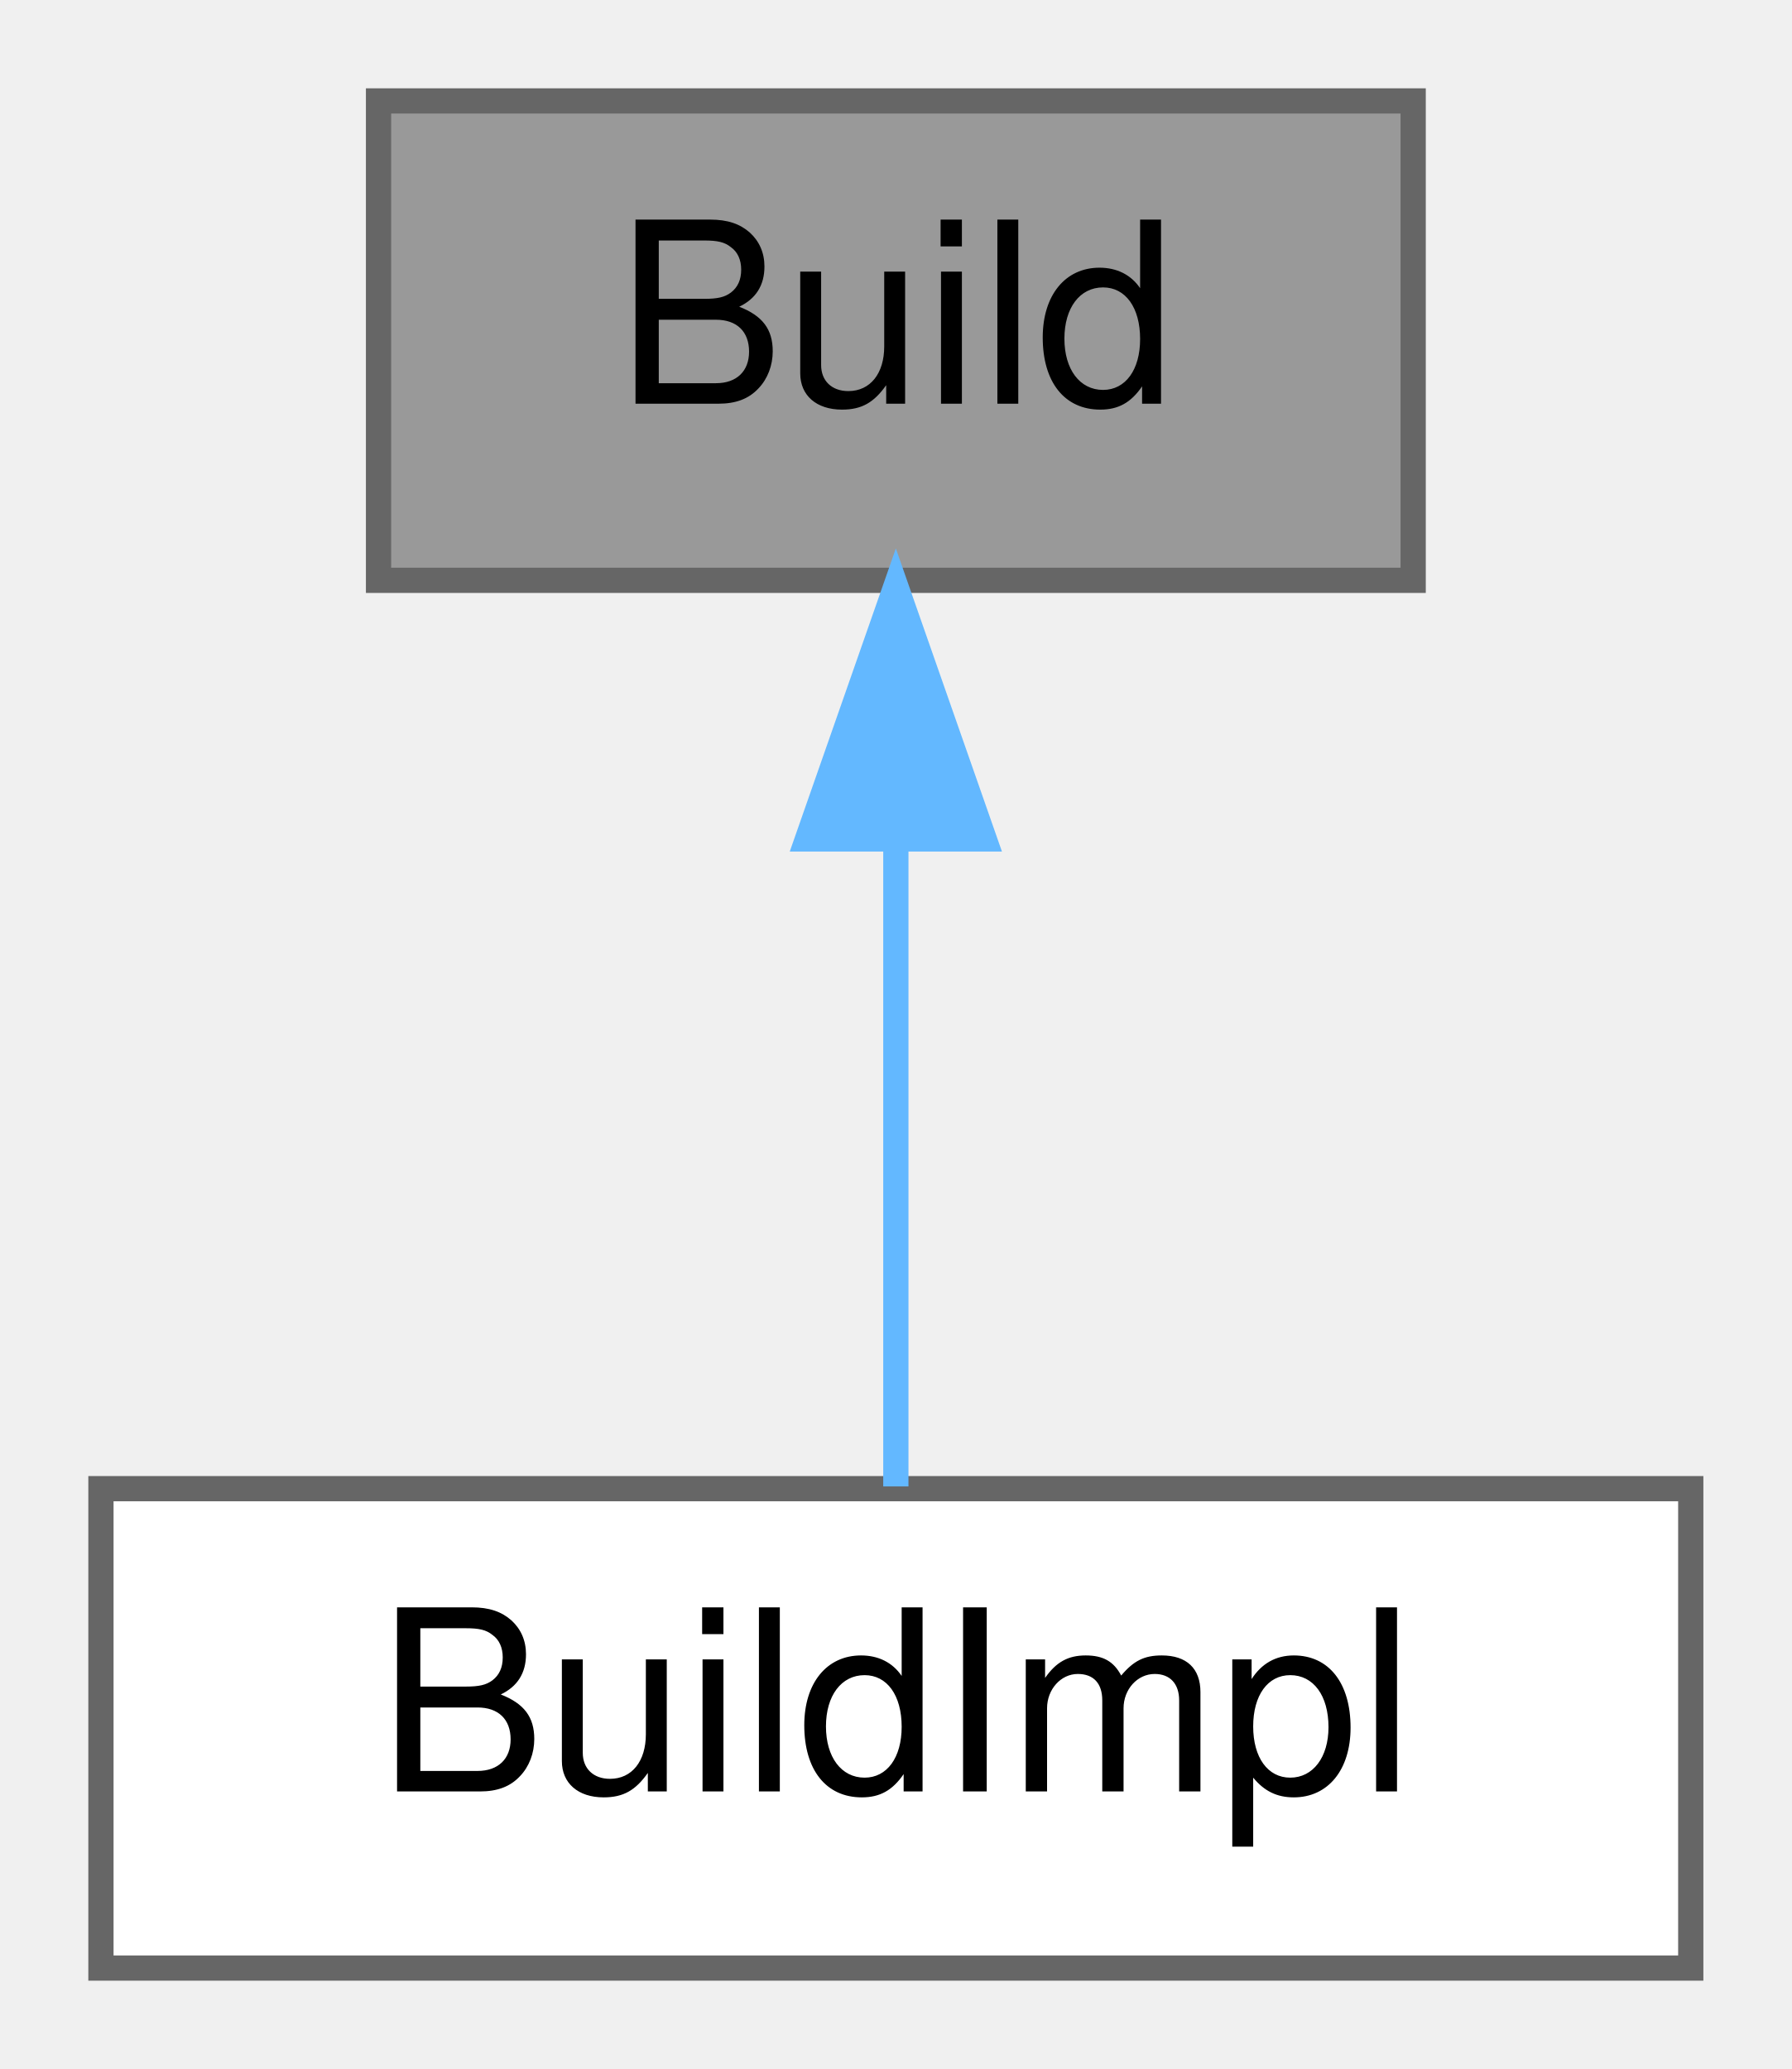
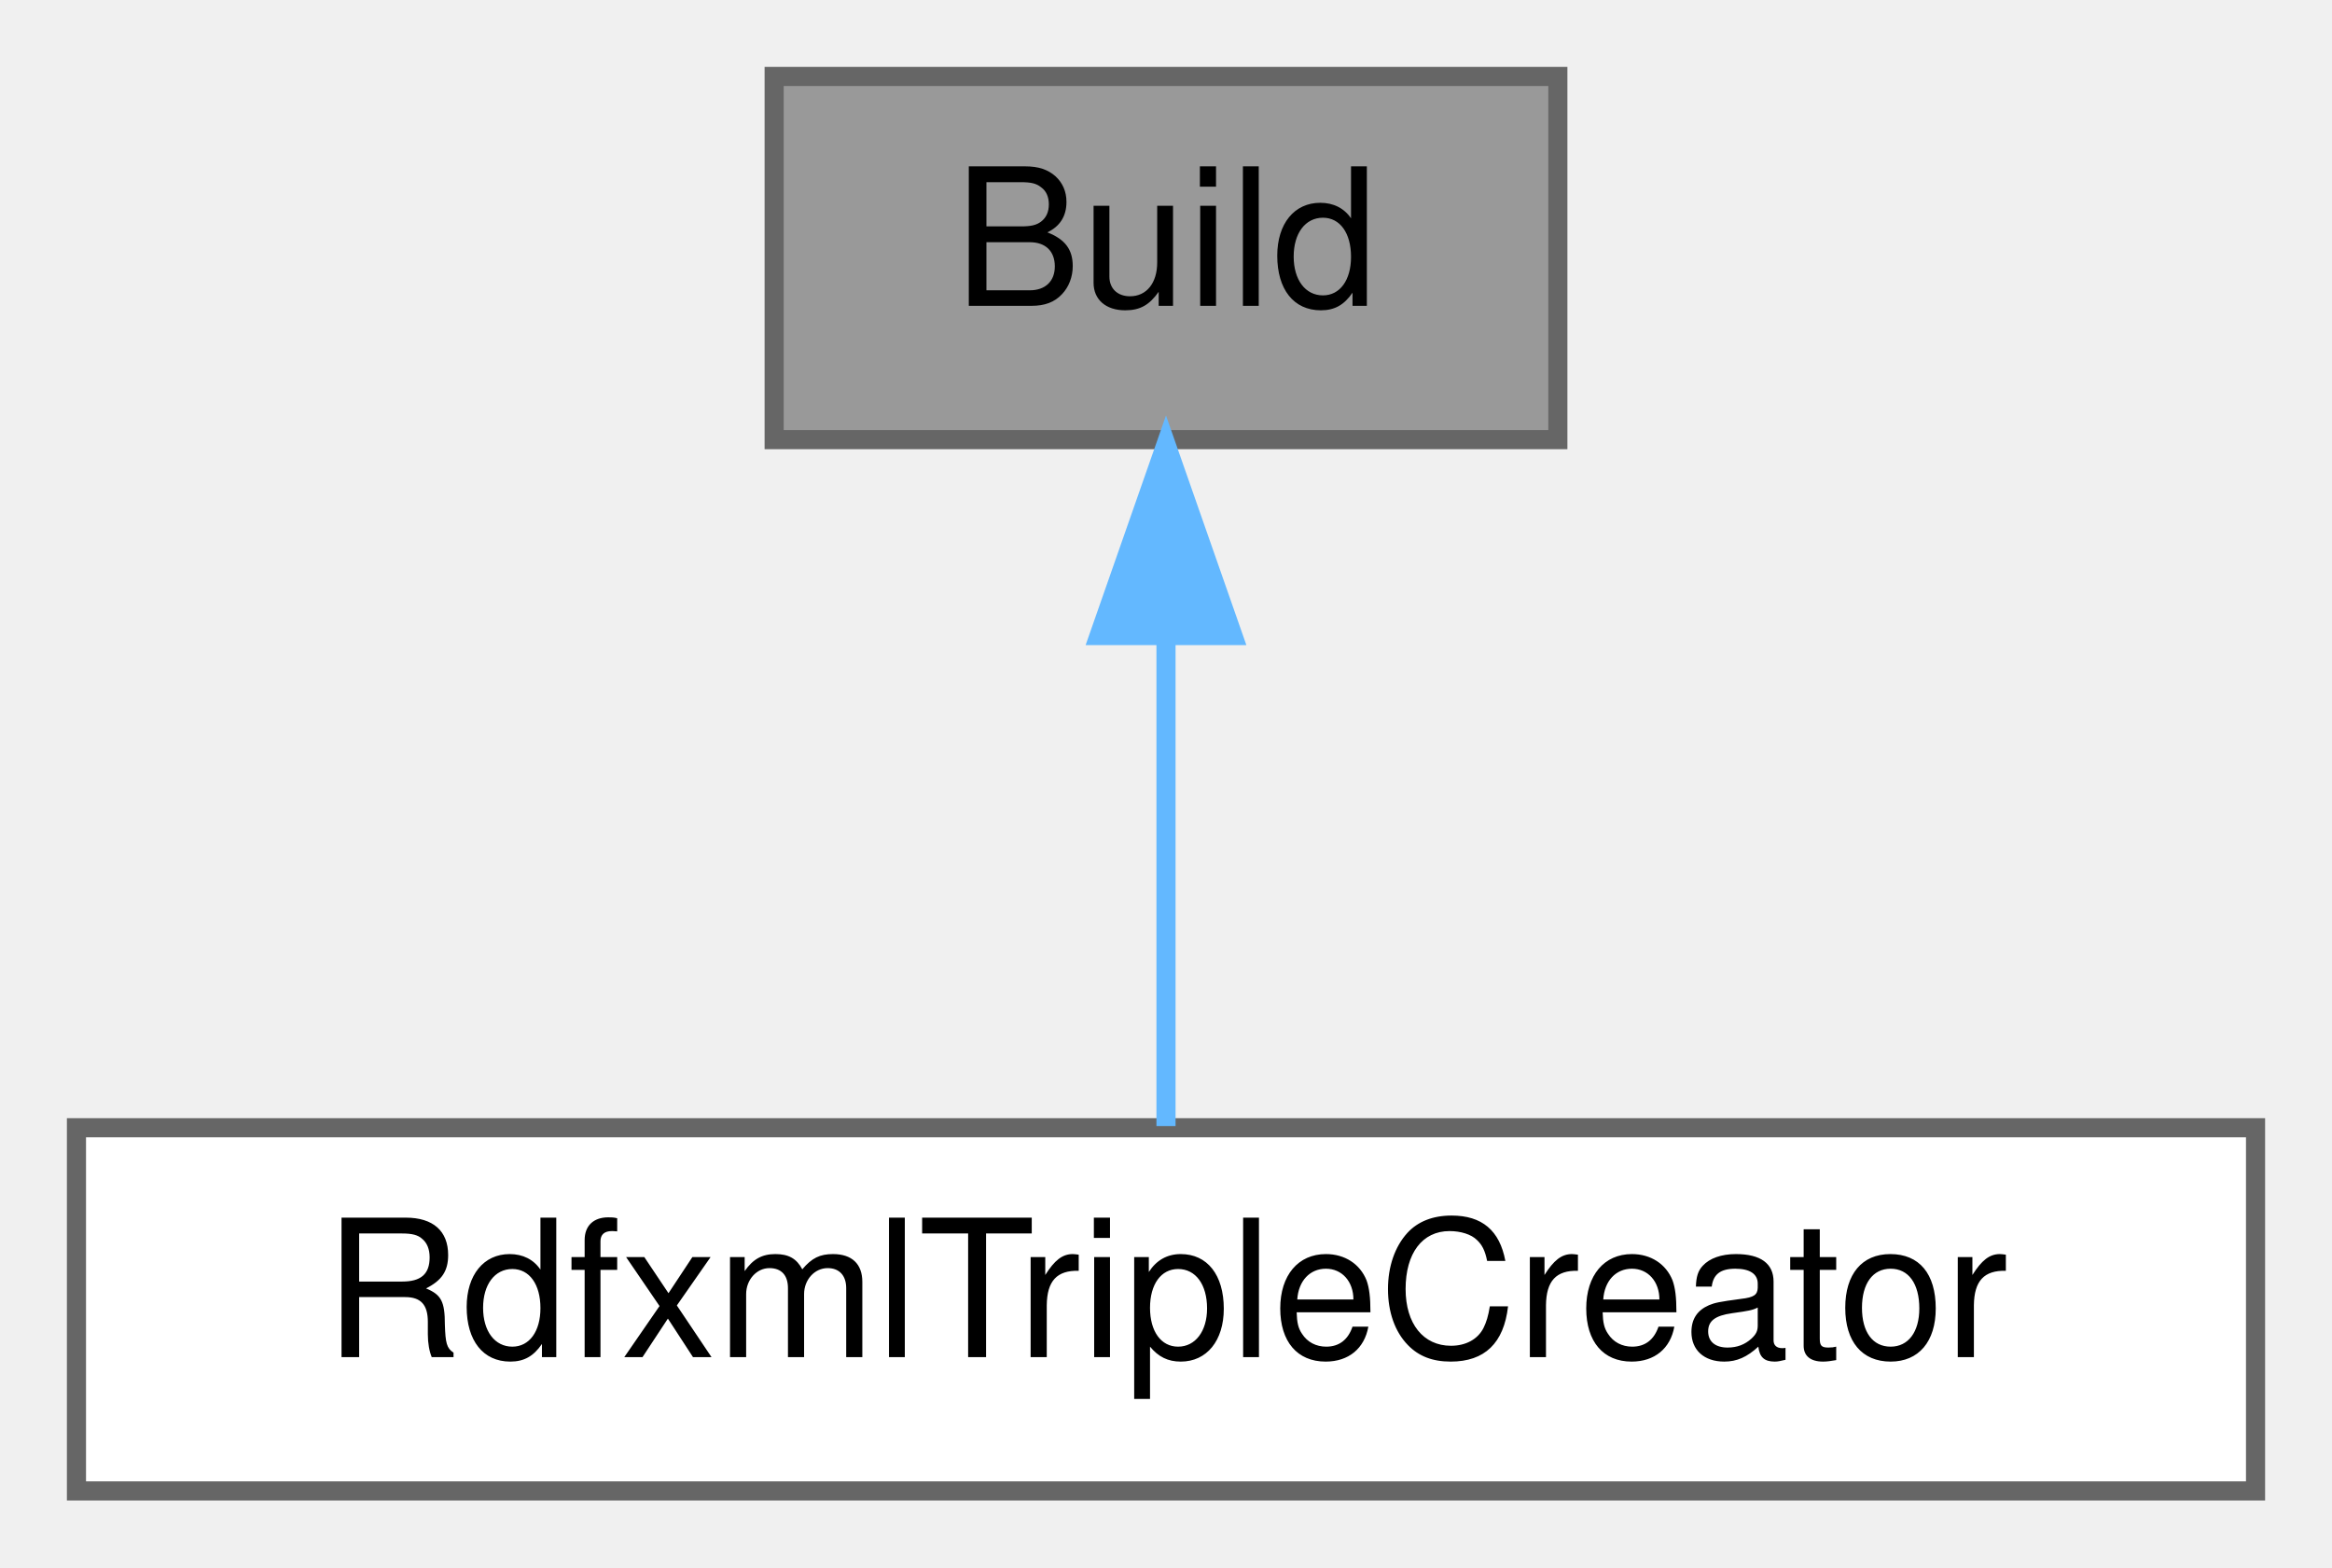
- <svg xmlns="http://www.w3.org/2000/svg" xmlns:xlink="http://www.w3.org/1999/xlink" width="71pt" height="82pt" viewBox="0.00 0.00 71.00 82.00">
+ <svg xmlns="http://www.w3.org/2000/svg" xmlns:xlink="http://www.w3.org/1999/xlink" width="122pt" height="82pt" viewBox="0.00 0.00 122.00 82.00">
  <g id="graph0" class="graph" transform="scale(1 1) rotate(0) translate(4 78)">
    <g id="Node000001" class="node">
      <g id="a_Node000001">
        <a xlink:title="Translate an RDF/XML document into a Graph.">
-           <polygon fill="#999999" stroke="#666666" points="52,-74 11,-74 11,-55 52,-55 52,-74" />
-           <text text-anchor="middle" x="31.5" y="-62" font-family="Helvetica,sans-Serif" font-size="10.00">Build</text>
+           <polygon fill="#999999" stroke="#666666" points="77.5,-74 36.5,-74 36.5,-55 77.5,-55 77.5,-74" />
+           <text text-anchor="middle" x="57" y="-62" font-family="Helvetica,sans-Serif" font-size="10.00">Build</text>
        </a>
      </g>
    </g>
    <g id="Node000002" class="node">
      <g id="a_Node000002">
-         <a xlink:href="classfr_1_1inria_1_1corese_1_1core_1_1load_1_1BuildImpl.html" target="_top" xlink:title="Graph creation Methods are public, Design to be refined.">
-           <polygon fill="white" stroke="#666666" points="63,-19 0,-19 0,0 63,0 63,-19" />
-           <text text-anchor="middle" x="31.5" y="-7" font-family="Helvetica,sans-Serif" font-size="10.00">BuildImpl</text>
+         <a xlink:href="classfr_1_1inria_1_1corese_1_1core_1_1load_1_1RdfxmlTripleCreator.html" target="_top" xlink:title="Implementation of RDF graph construction from RDF/XML sources.">
+           <polygon fill="white" stroke="#666666" points="114,-19 0,-19 0,0 114,0 114,-19" />
+           <text text-anchor="middle" x="57" y="-7" font-family="Helvetica,sans-Serif" font-size="10.00">RdfxmlTripleCreator</text>
        </a>
      </g>
    </g>
    <g id="edge1_Node000001_Node000002" class="edge">
      <g id="a_edge1_Node000001_Node000002">
        <a xlink:title=" ">
-           <path fill="none" stroke="#63b8ff" d="M31.5,-44.66C31.5,-35.93 31.5,-25.99 31.5,-19.09" />
-           <polygon fill="#63b8ff" stroke="#63b8ff" points="28,-44.75 31.5,-54.75 35,-44.75 28,-44.75" />
+           <path fill="none" stroke="#63b8ff" d="M57,-44.66C57,-35.93 57,-25.99 57,-19.09" />
+           <polygon fill="#63b8ff" stroke="#63b8ff" points="53.5,-44.75 57,-54.75 60.5,-44.75 53.5,-44.75" />
        </a>
      </g>
    </g>
  </g>
</svg>
